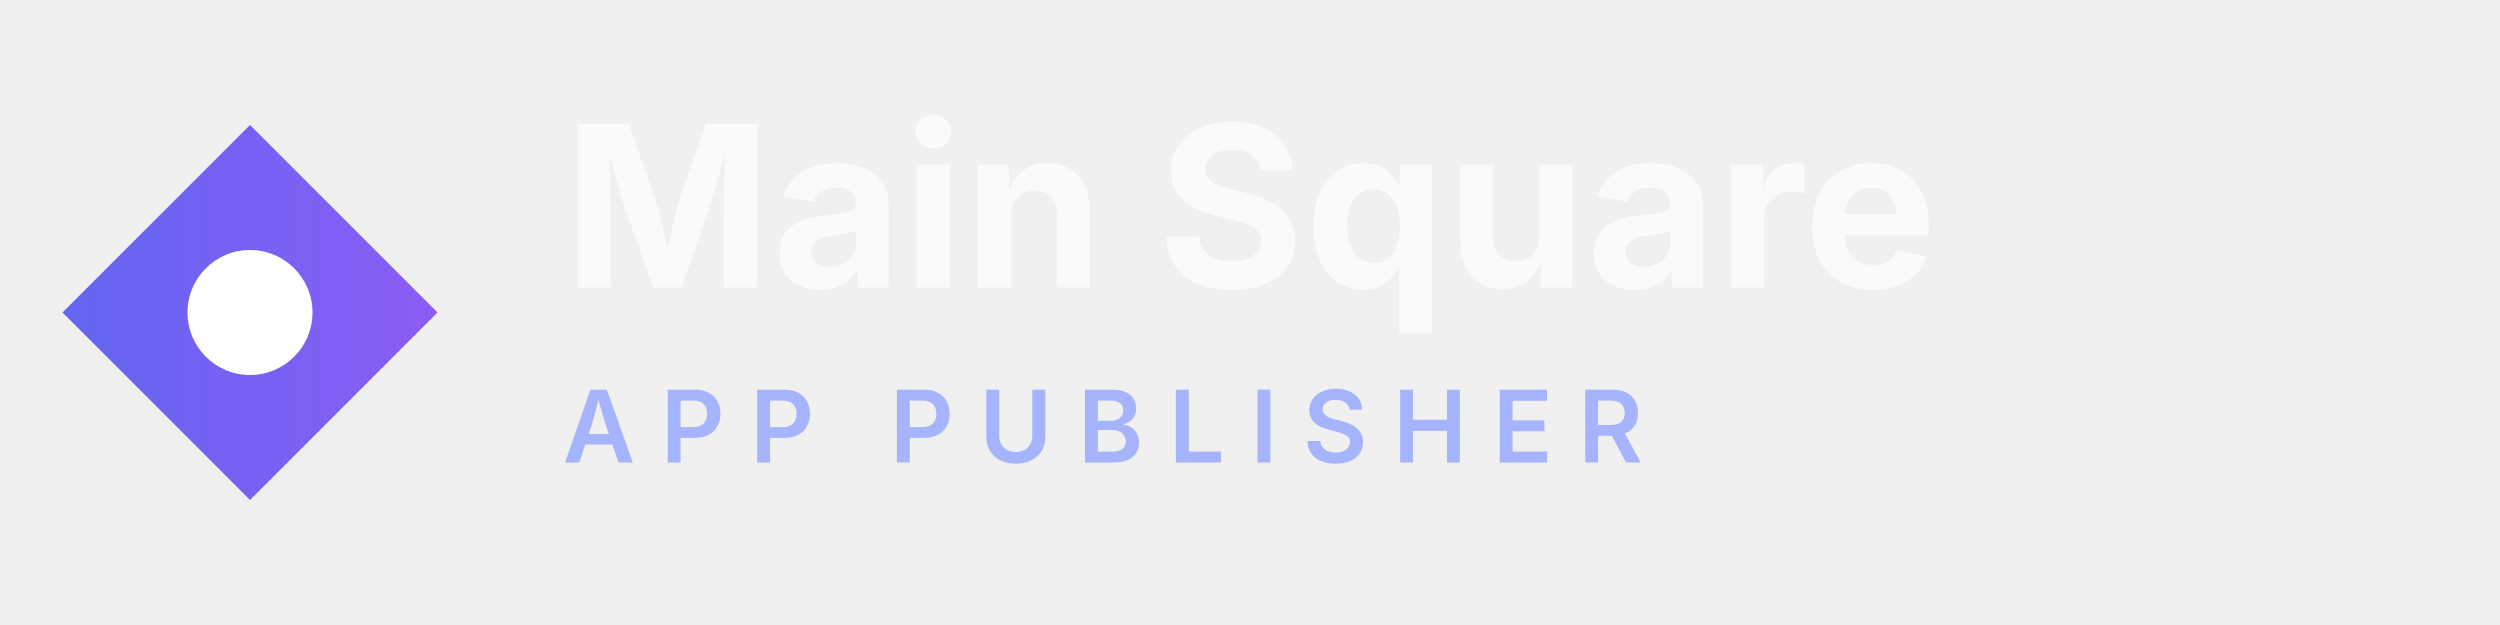
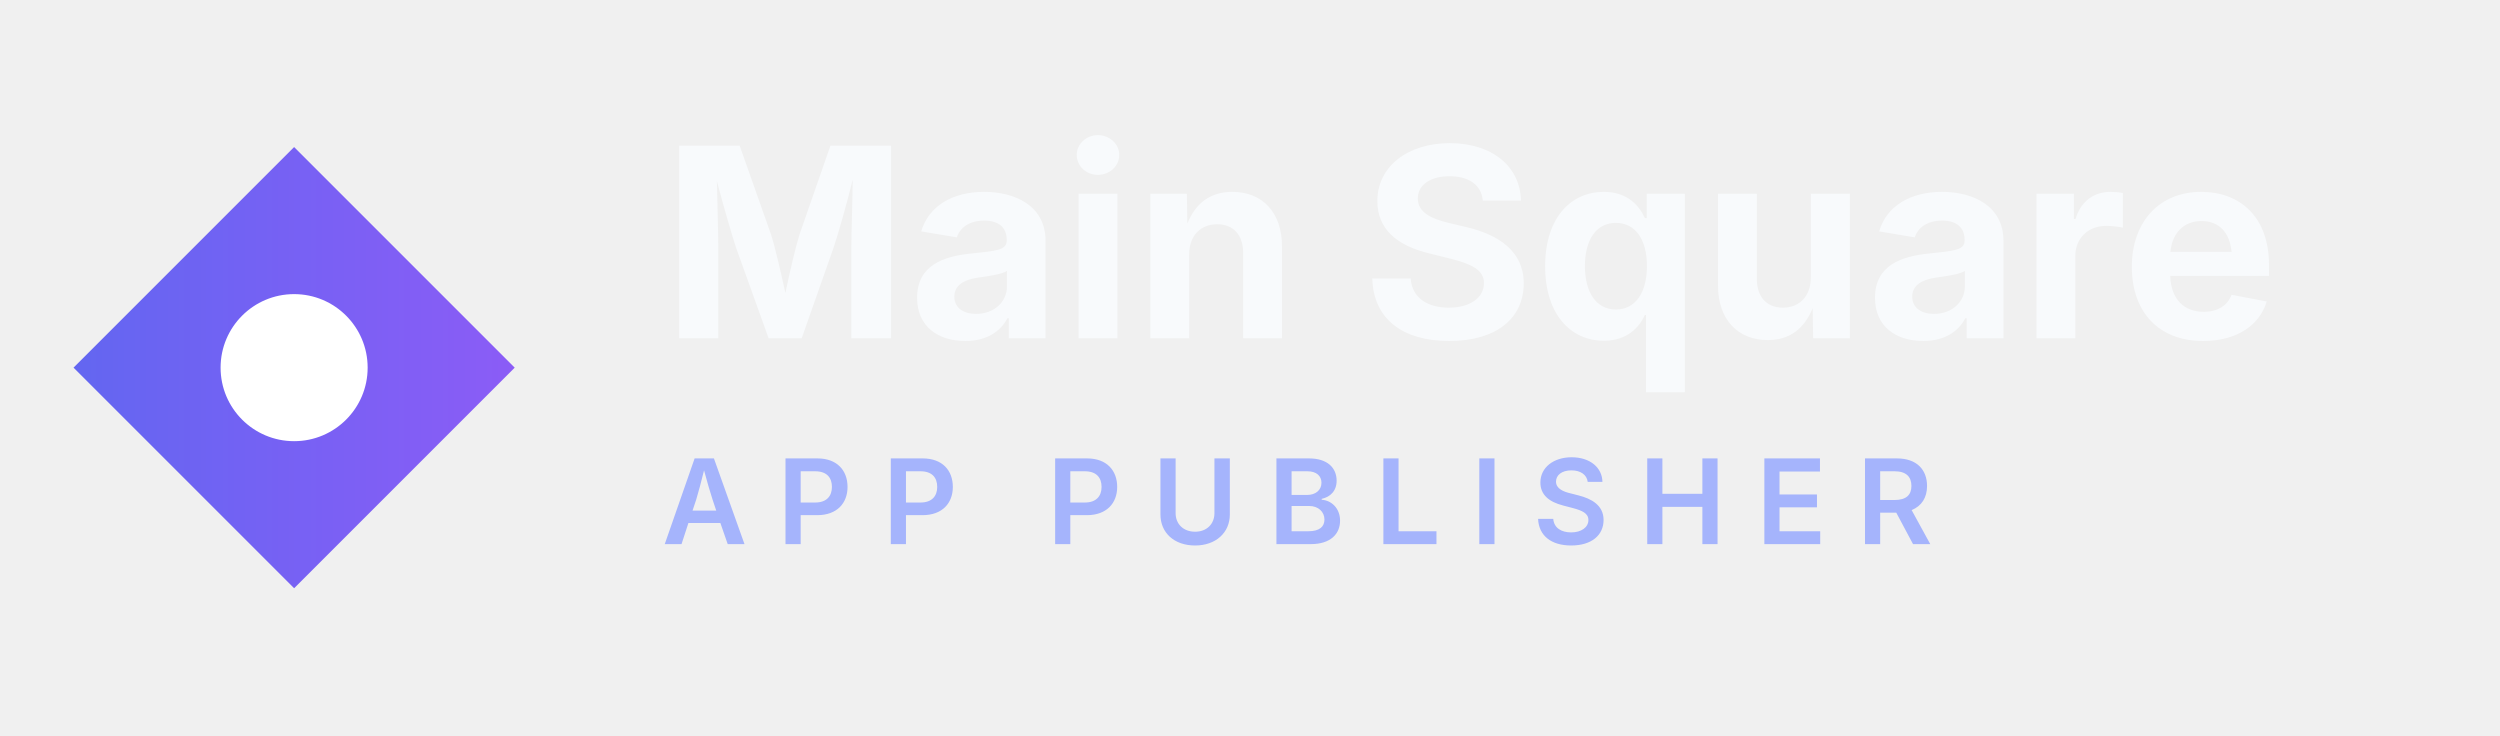
- <svg xmlns="http://www.w3.org/2000/svg" viewBox="0 0 200 50" fill="none">
+ <svg xmlns="http://www.w3.org/2000/svg" viewBox="0 0 170 50" fill="none">
  <defs>
    <linearGradient id="logoGrad" x1="0%" y1="0%" x2="100%" y2="0%">
      <stop offset="0%" style="stop-color:#6366f1;stop-opacity:1" />
      <stop offset="100%" style="stop-color:#8b5cf6;stop-opacity:1" />
    </linearGradient>
  </defs>
  <g transform="translate(5, 10)">
    <path d="M15 0 L30 15 L15 30 L0 15 Z" fill="url(#logoGrad)" />
    <circle cx="15" cy="15" r="5" fill="white" />
  </g>
  <text x="45" y="23" font-family="'Inter', sans-serif" font-size="18" font-weight="700" fill="#f8fafc">Main Square</text>
  <text x="45" y="37" font-family="'Inter', sans-serif" font-size="8" font-weight="600" fill="#a5b4fc" letter-spacing="2">APP PUBLISHER</text>
</svg>
